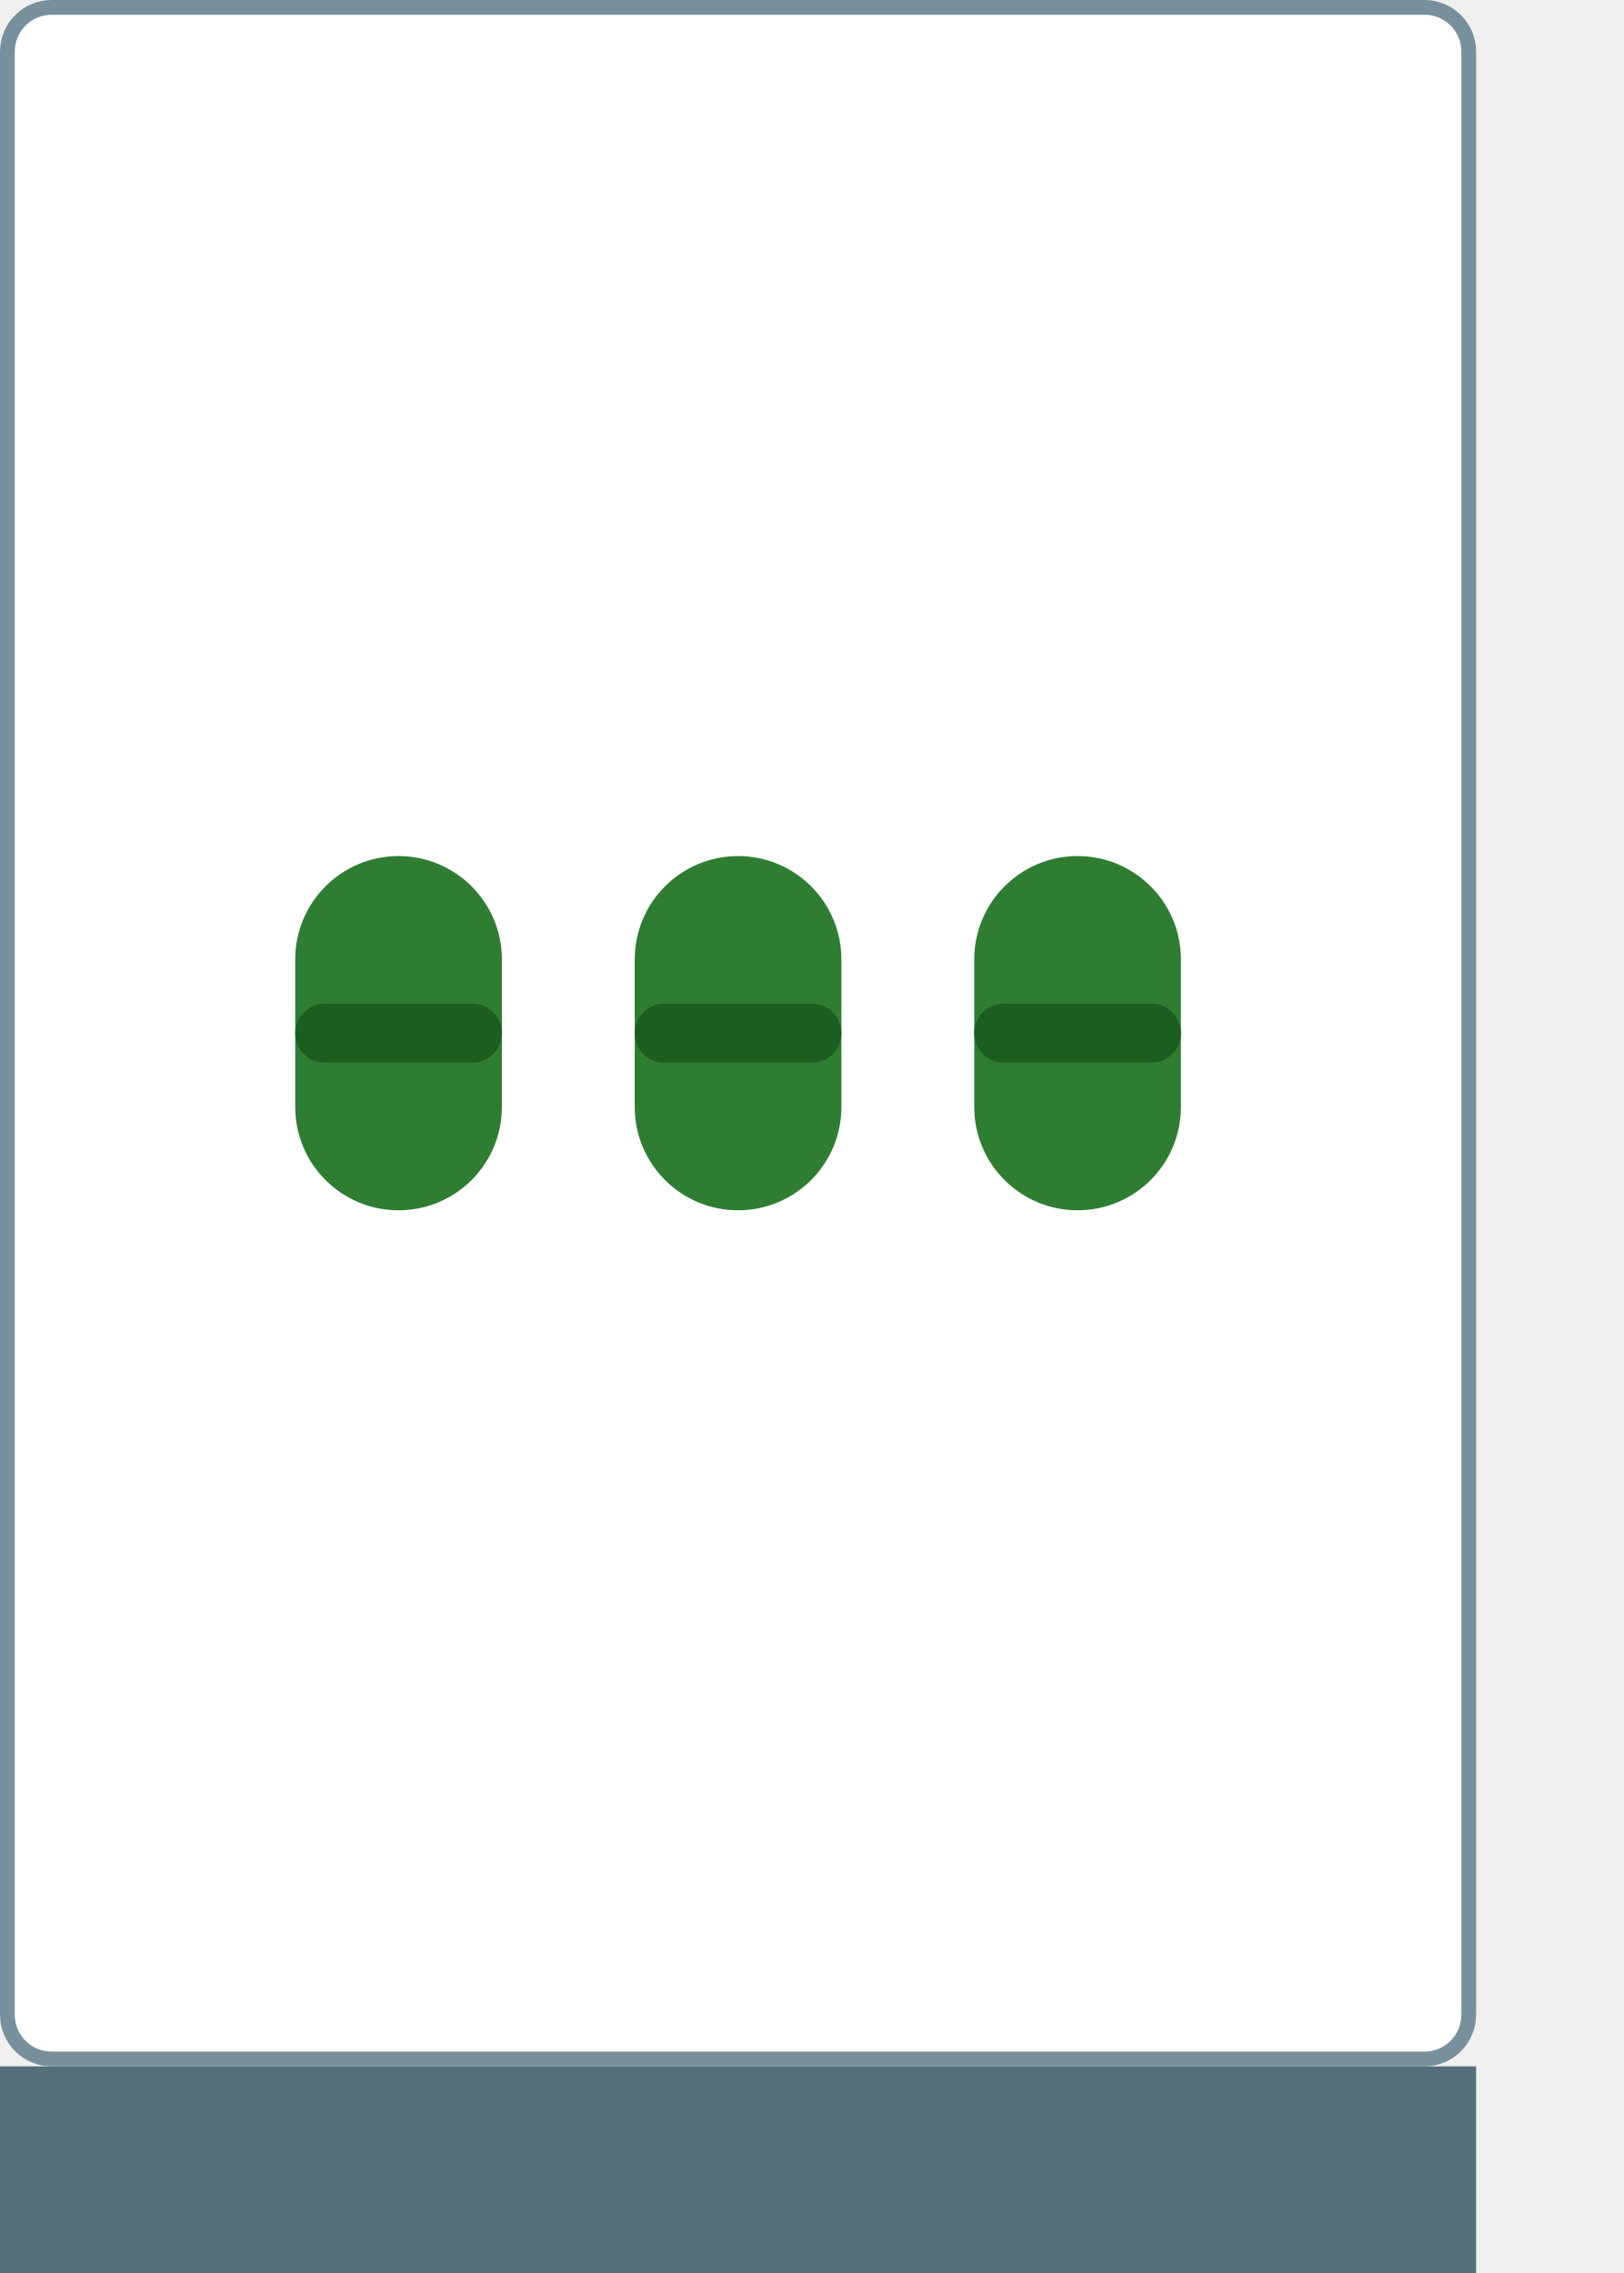
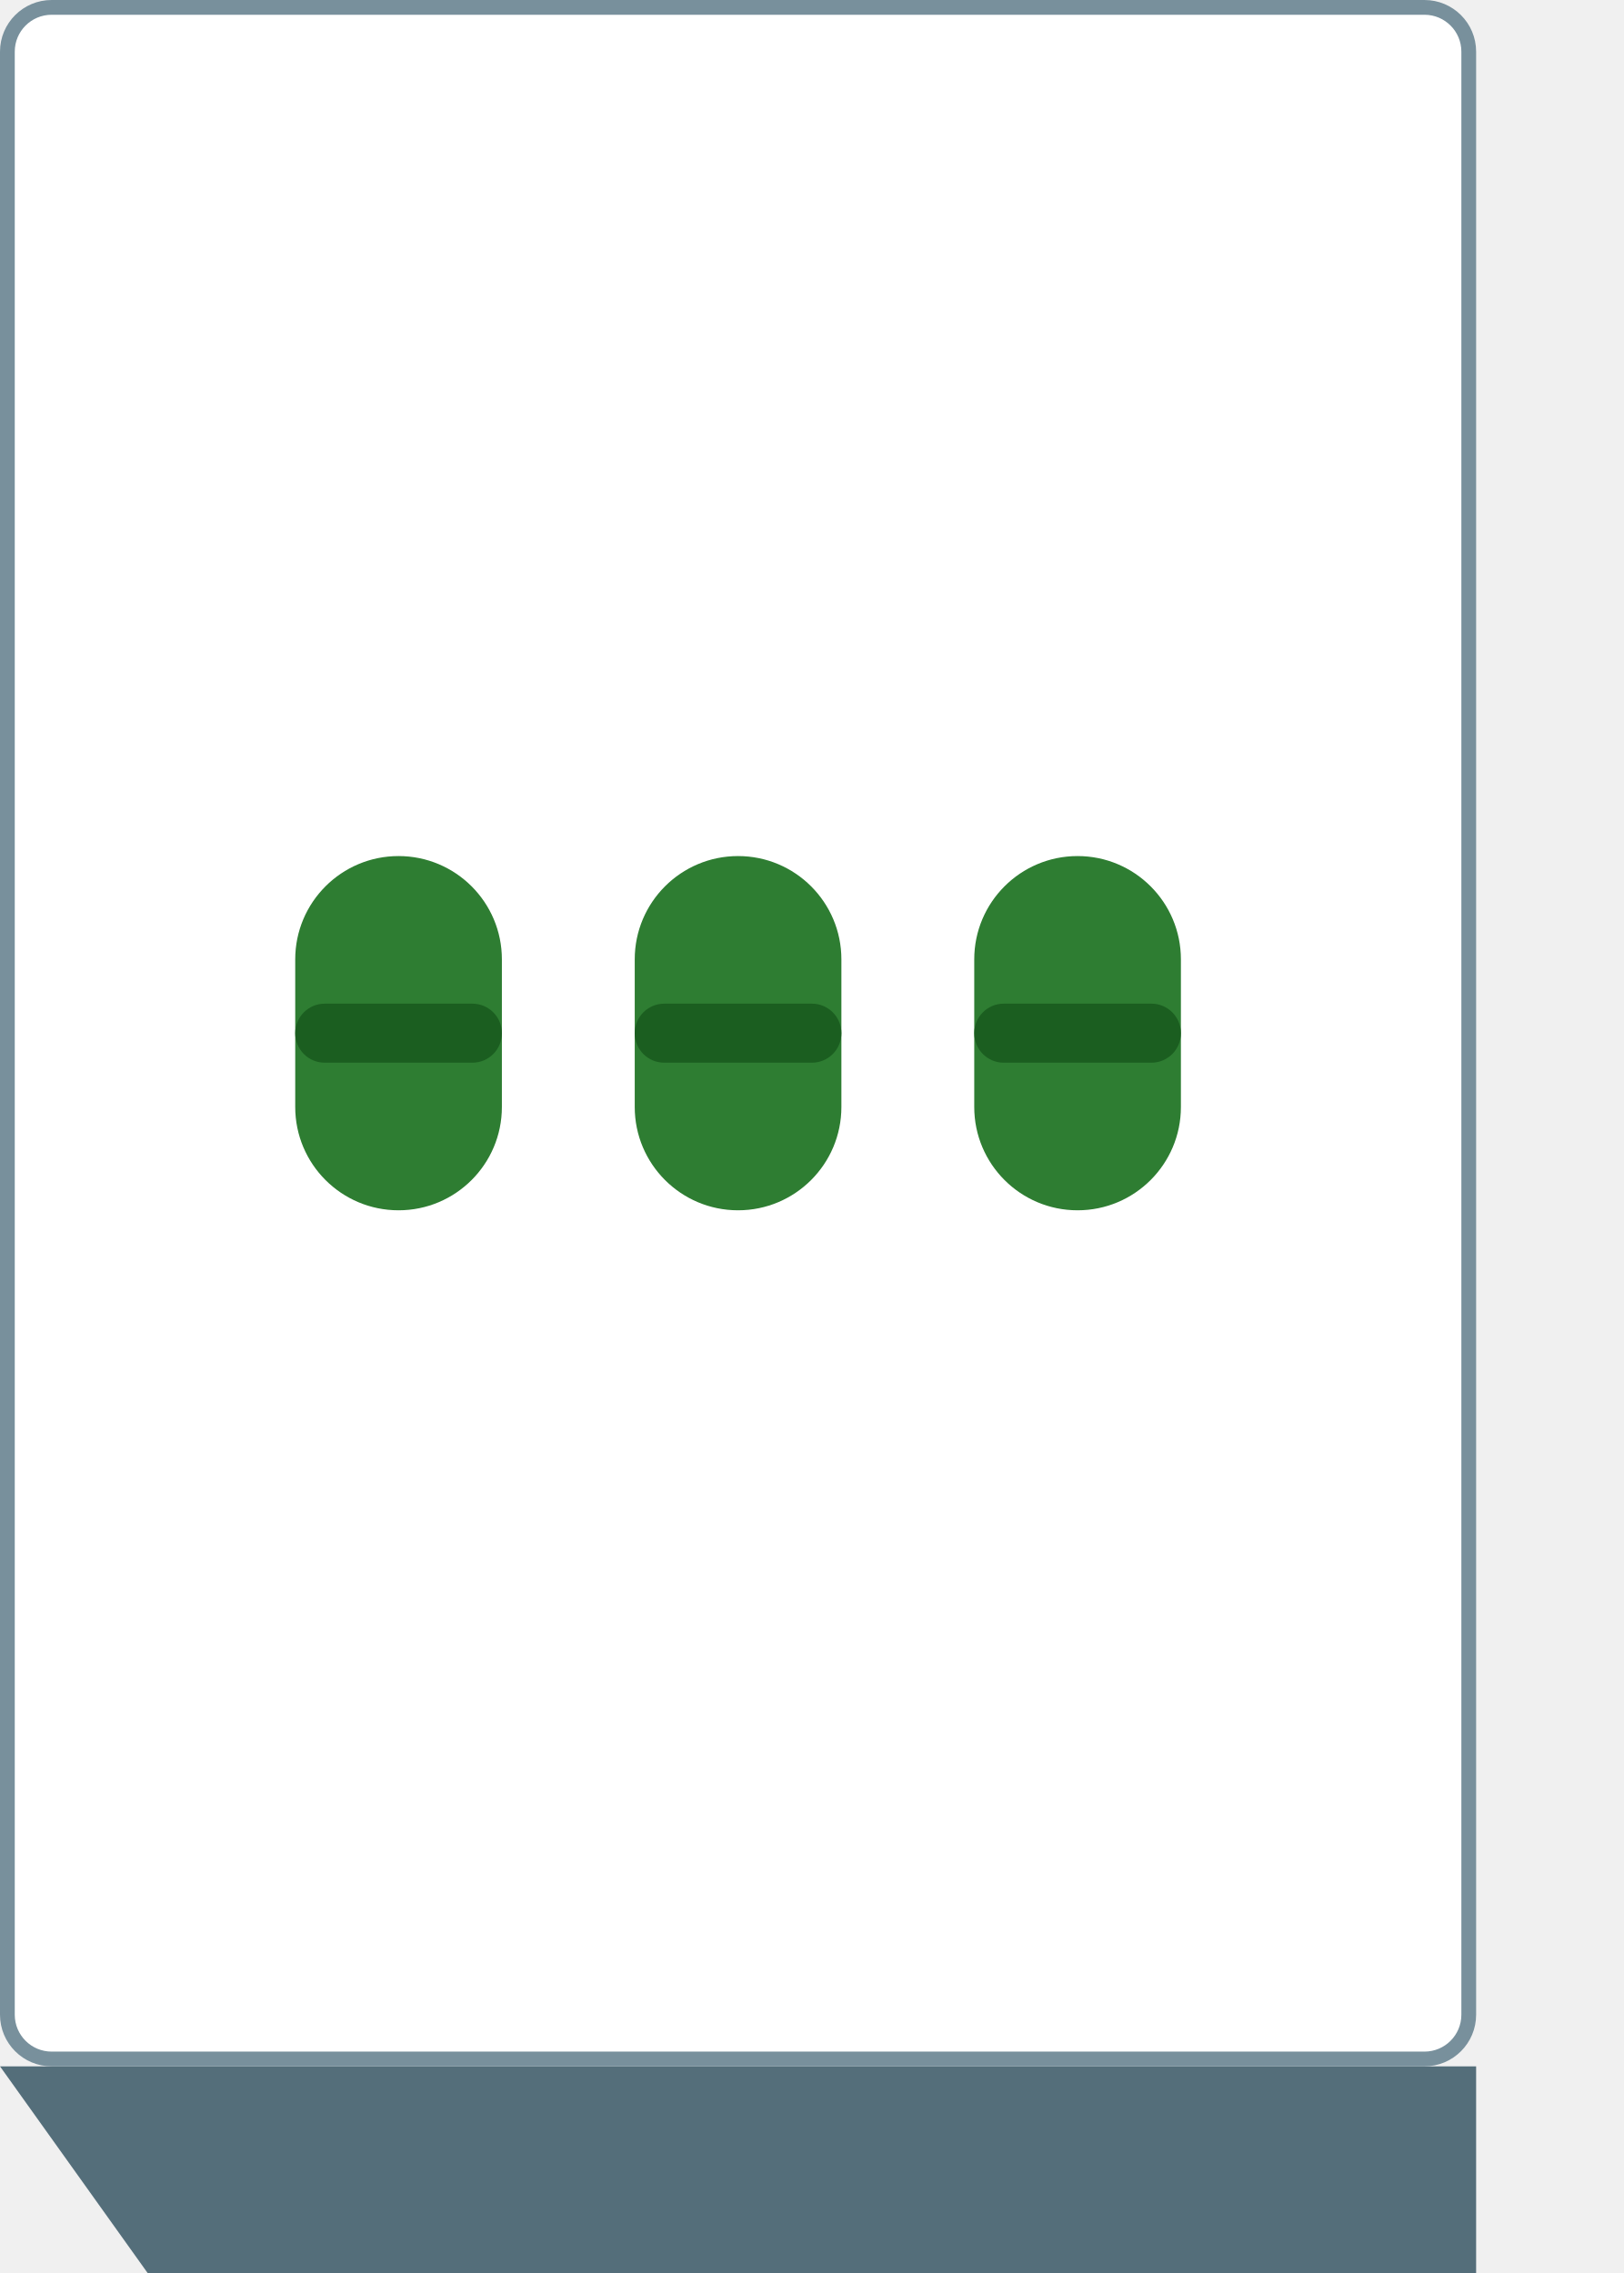
<svg xmlns="http://www.w3.org/2000/svg" width="110" height="154" viewBox="0 0 110 154">
-   <rect x="0" y="140" width="100" height="14" fill="#546e7a" />
+   <path d="M0 140 L100 140 L100 154 L10 154 Z" fill="#546e7a" />
  <rect x="0.5" y="0.5" width="99" height="139" rx="3" fill="#ffffff" stroke="#78909c" stroke-width="1" />
  <g transform="translate(0,20)">
    <rect x="20" y="38" width="14" height="24" rx="7" fill="#2e7d32" />
    <rect x="20" y="48" width="14" height="4" rx="2" fill="#1b5e20" />
    <rect x="43" y="38" width="14" height="24" rx="7" fill="#2e7d32" />
    <rect x="43" y="48" width="14" height="4" rx="2" fill="#1b5e20" />
    <rect x="66" y="38" width="14" height="24" rx="7" fill="#2e7d32" />
    <rect x="66" y="48" width="14" height="4" rx="2" fill="#1b5e20" />
  </g>
</svg>
